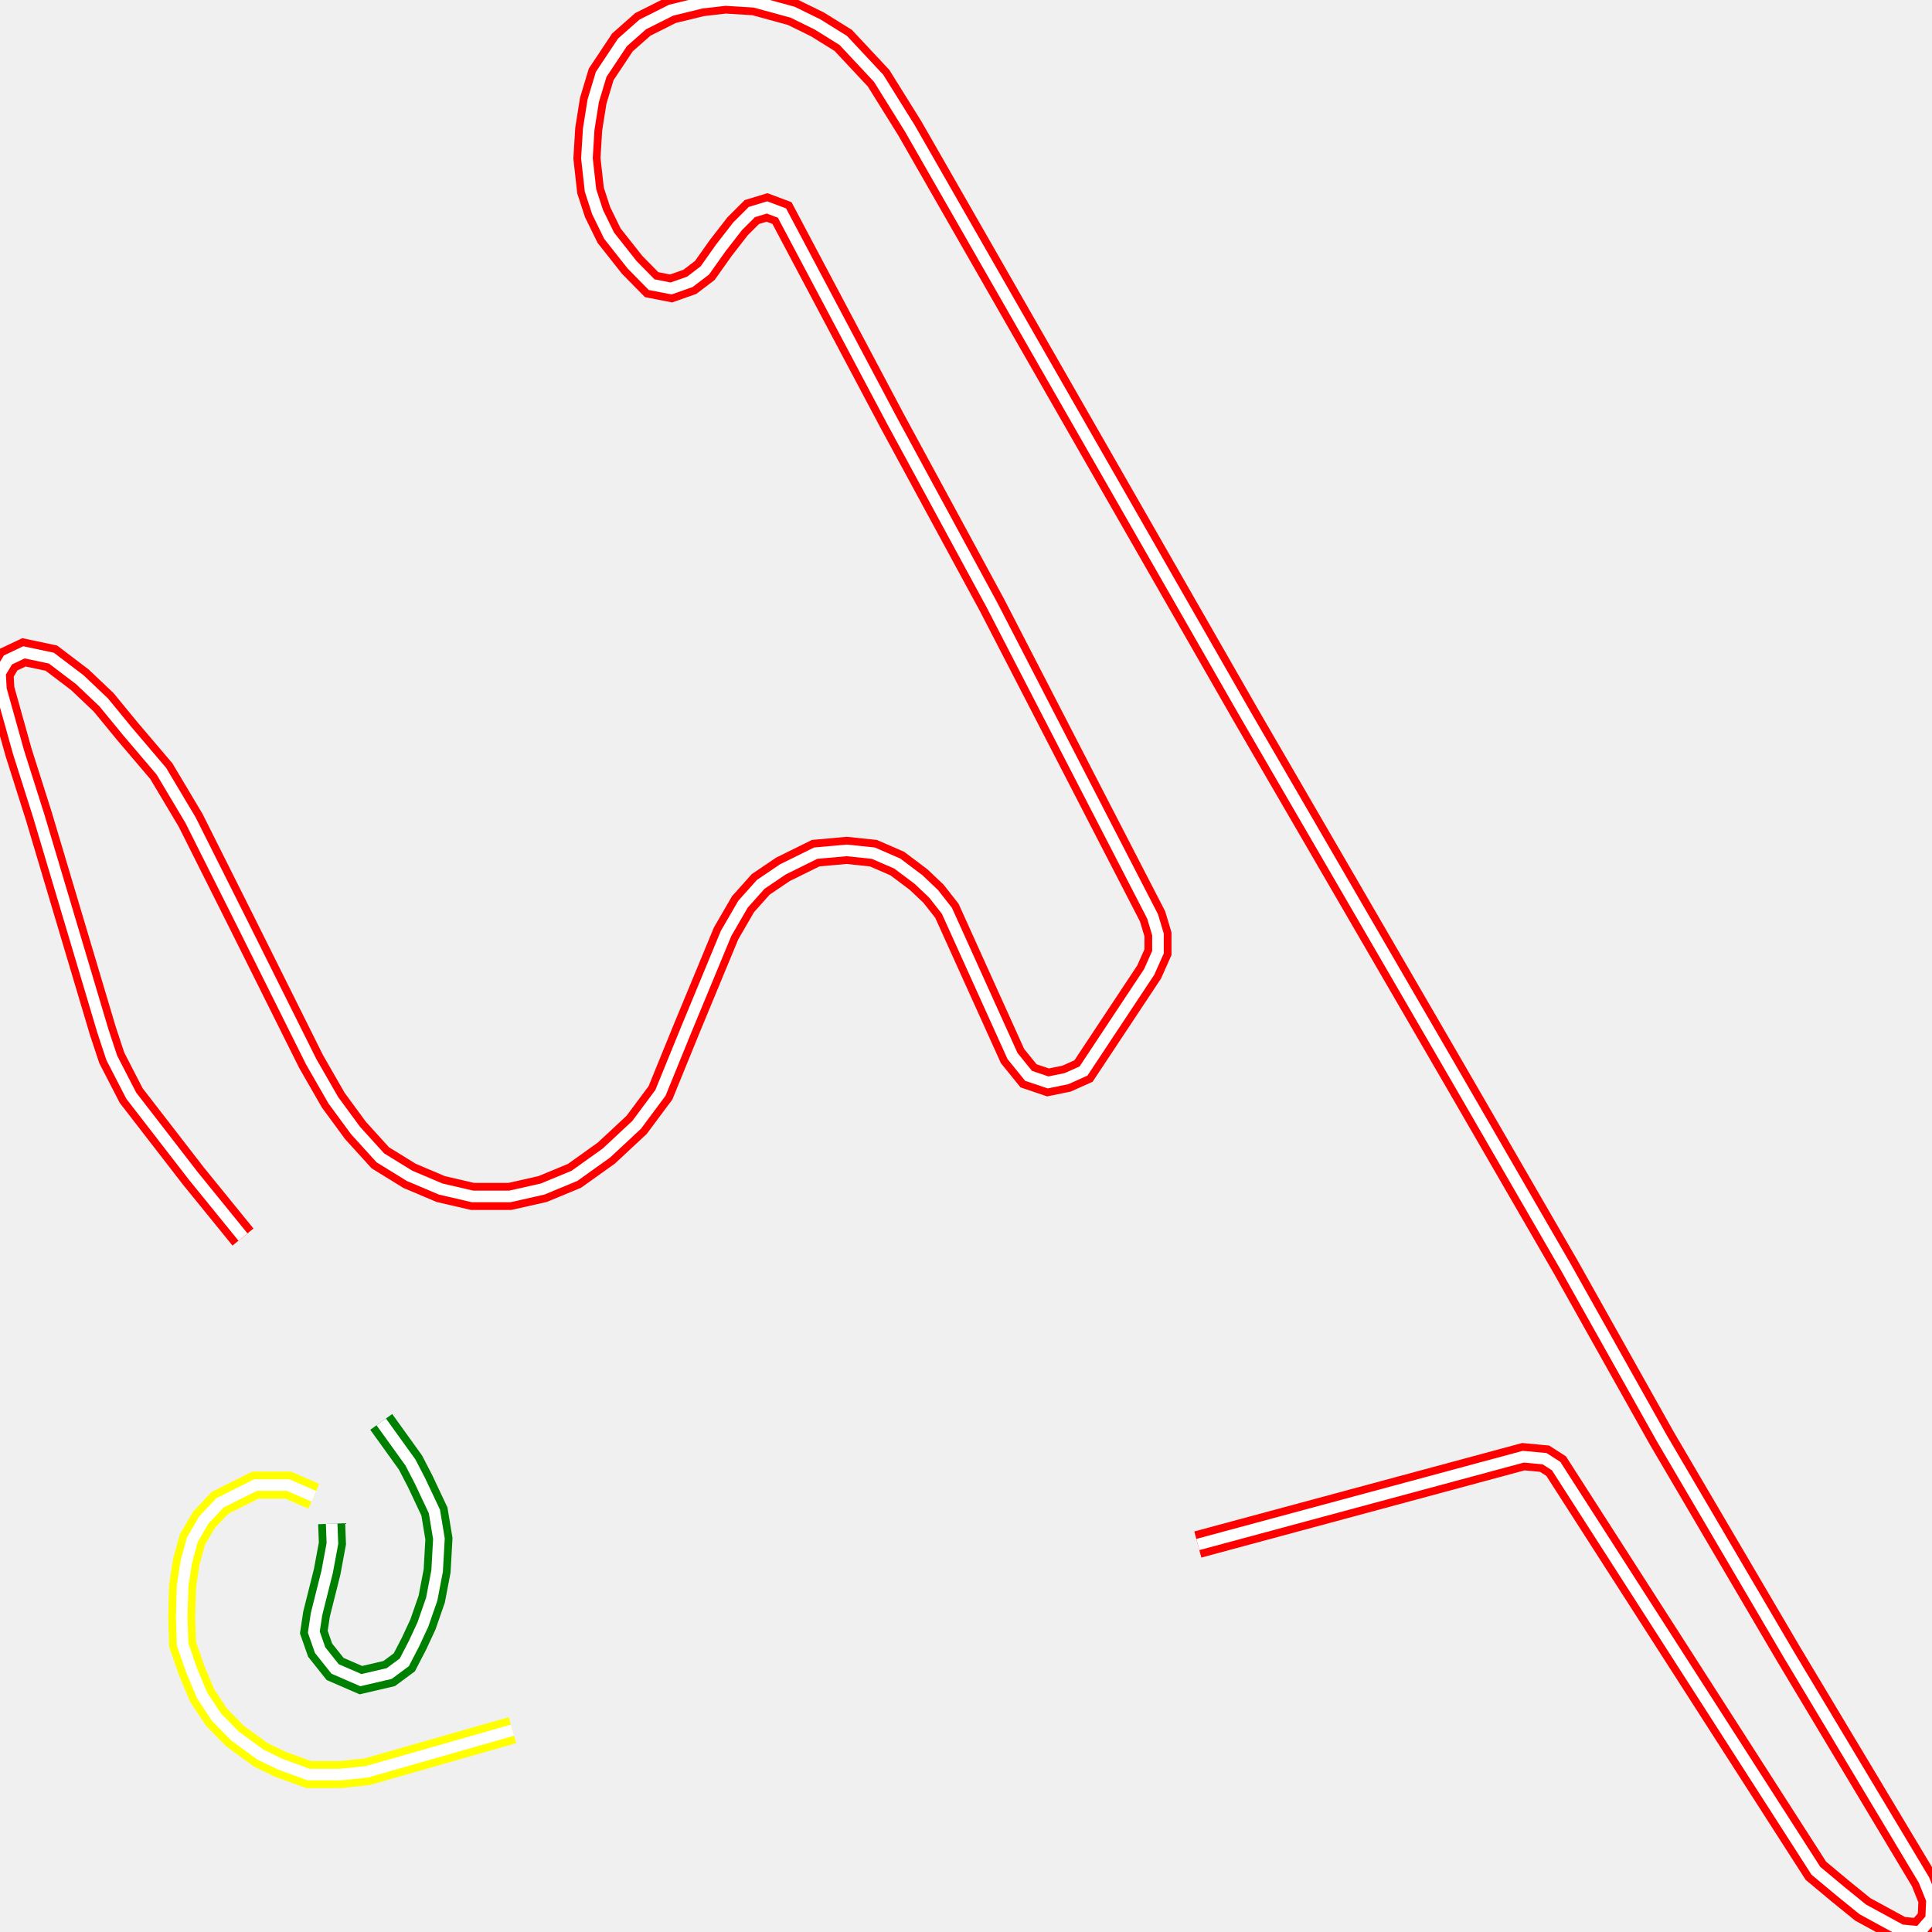
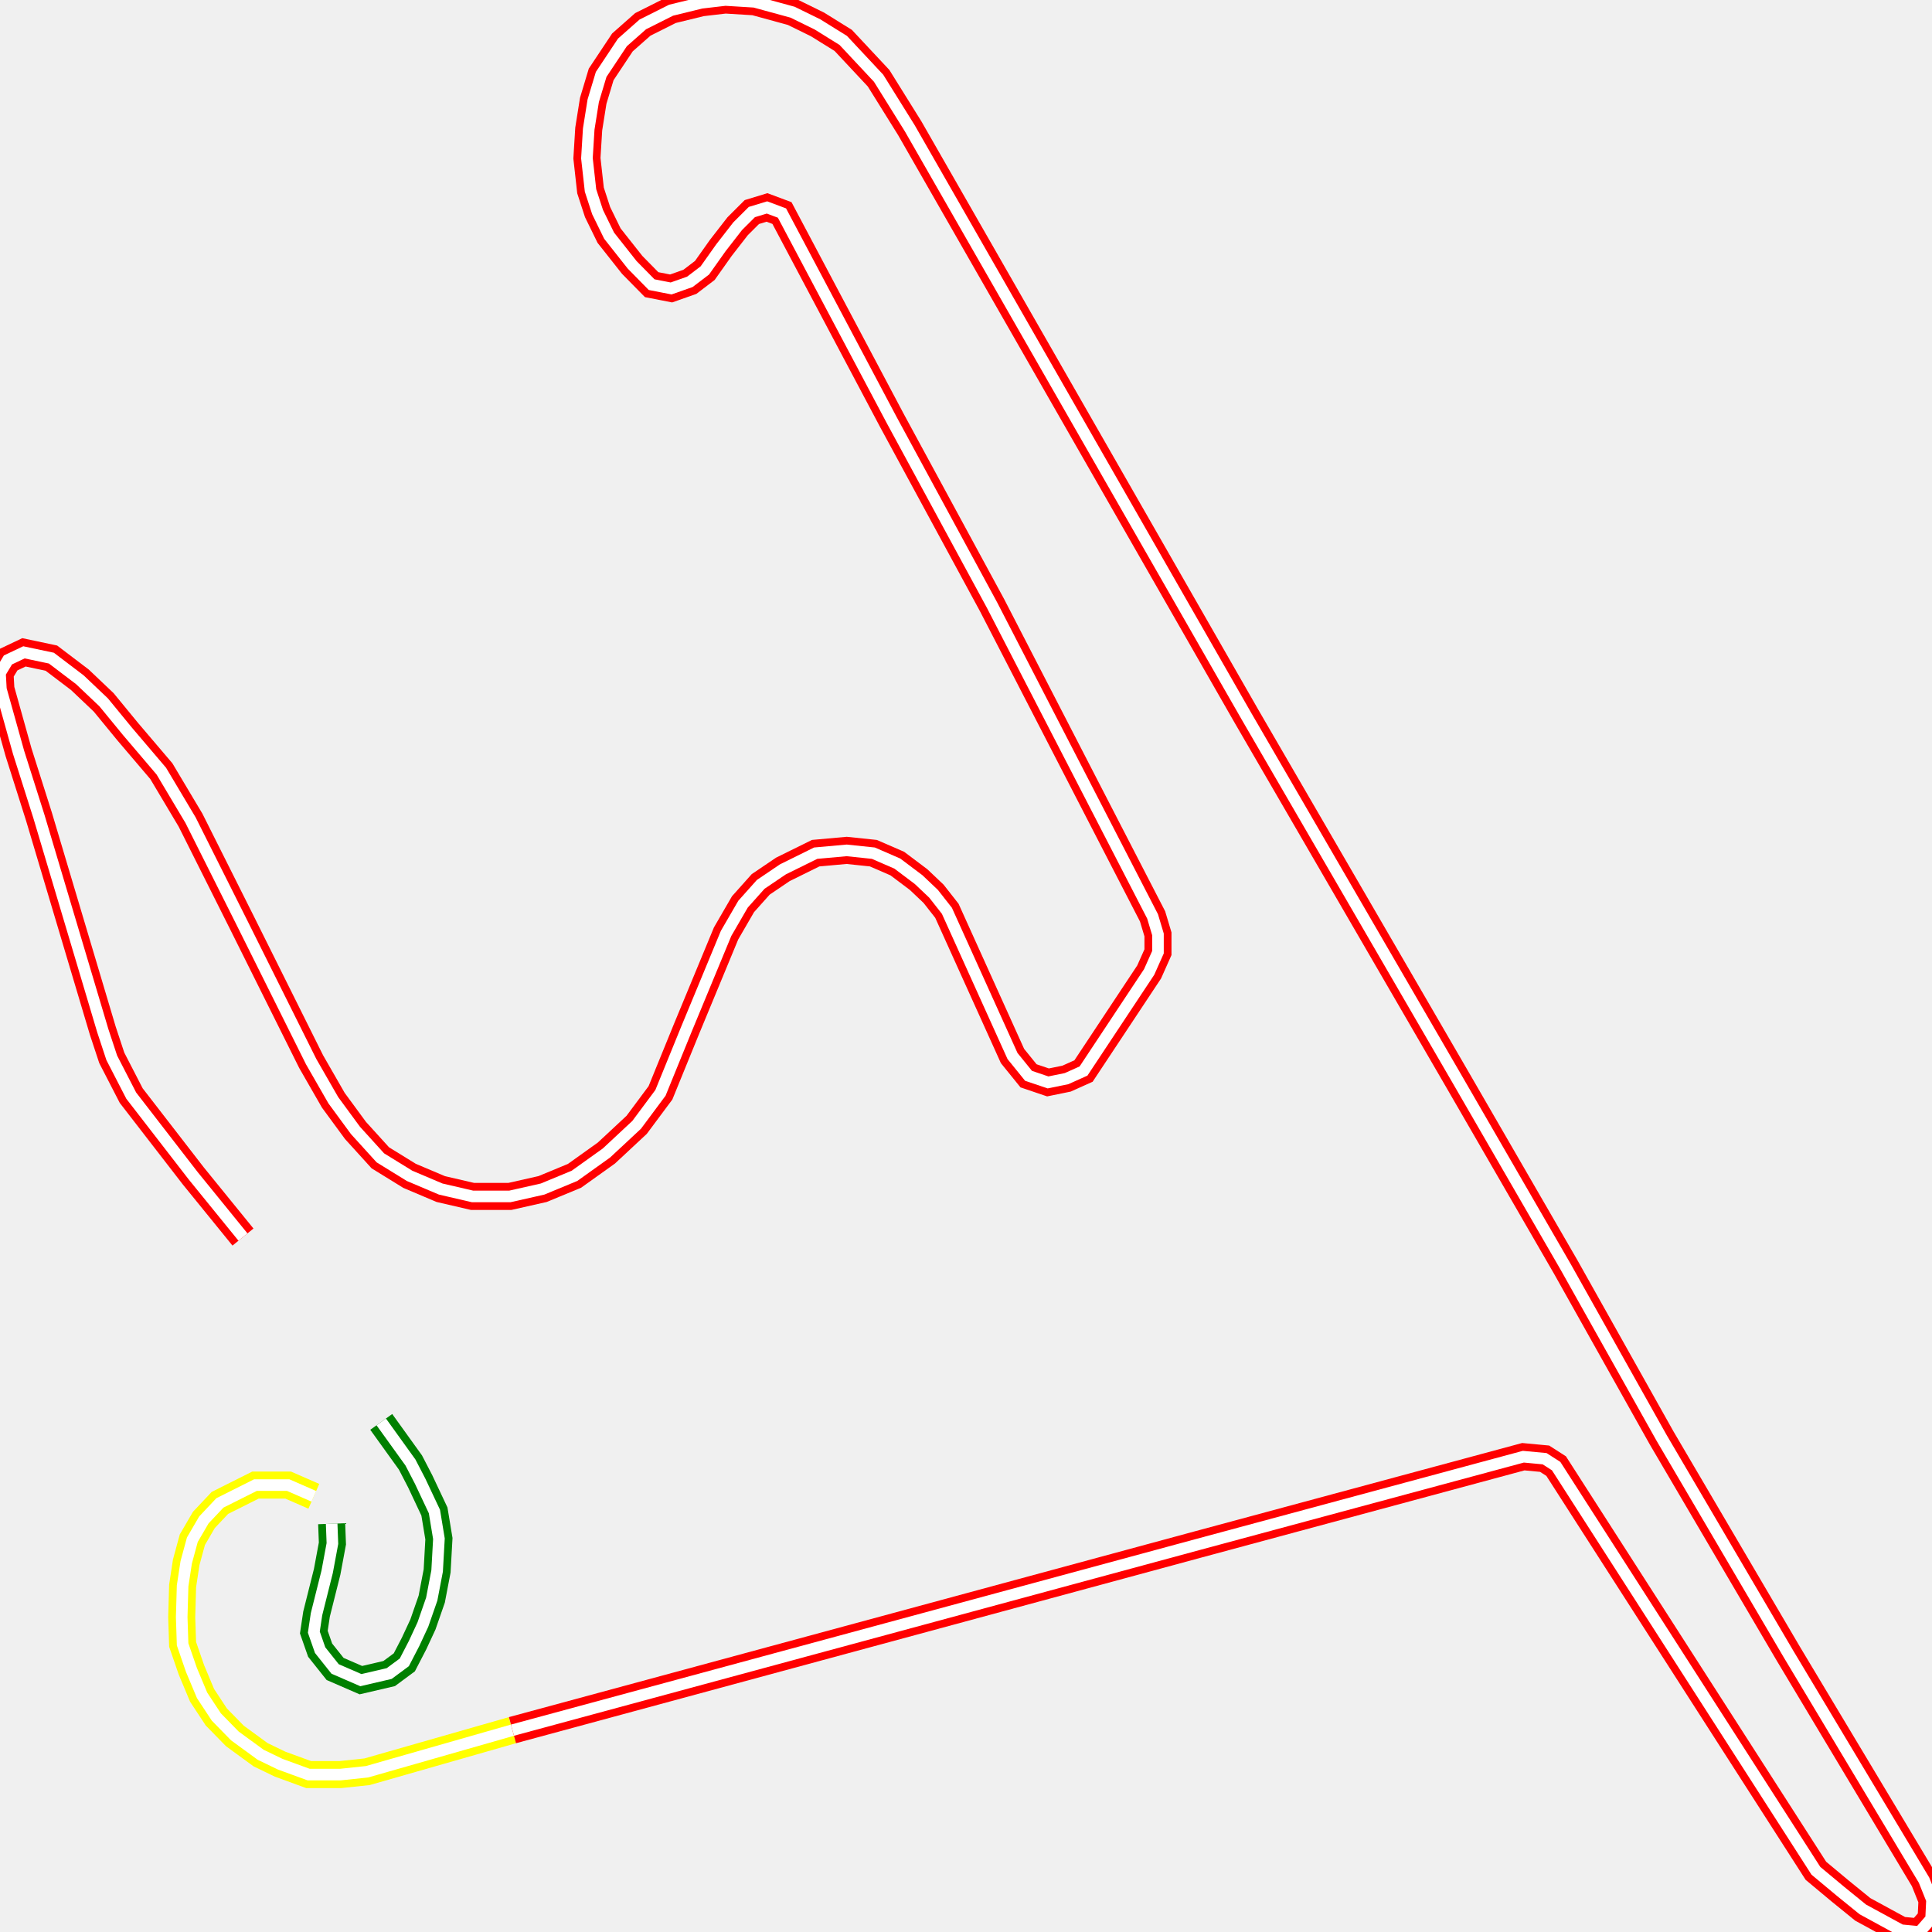
<svg xmlns="http://www.w3.org/2000/svg" width="500" height="500">
  <path d="M132.628,447.764 L94.983,458.532 L88.121,459.257 L79.864,459.257 L72.497,456.565 L67.458,454.131 L60.789,449.265 L55.982,444.347 L52.299,438.755 L49.546,432.181 L47.259,425.554 L47.026,418.513 L47.259,410.437 L48.19,404.328 L49.779,398.478 L52.764,393.353 L56.912,388.952 L66.101,384.345 L74.591,384.345 L81.22,387.244" fill="none" stroke-width="7" stroke="yellow" />
  <path d="M132.628,447.764 L94.983,458.532 L88.121,459.257 L79.864,459.257 L72.497,456.565 L67.458,454.131 L60.789,449.265 L55.982,444.347 L52.299,438.755 L49.546,432.181 L47.259,425.554 L47.026,418.513 L47.259,410.437 L48.19,404.328 L49.779,398.478 L52.764,393.353 L56.912,388.952 L66.101,384.345 L74.591,384.345 L81.22,387.244" fill="none" stroke-width="3" stroke="white" />
  <path d="M85.834,394.336 L86.028,399.462 L84.671,406.761 L81.918,417.737 L81.22,422.396 L82.849,427.055 L86.726,431.922 L93.394,434.821 L100.721,433.112 L104.637,430.213 L107.157,425.347 L109.444,420.429 L111.731,413.854 L113.127,406.554 L113.592,398.219 L112.429,391.178 L108.746,383.361 L106.226,378.495 L98.666,367.985" fill="none" stroke-width="7" stroke="green" />
  <path d="M85.834,394.336 L86.028,399.462 L84.671,406.761 L81.918,417.737 L81.22,422.396 L82.849,427.055 L86.726,431.922 L93.394,434.821 L100.721,433.112 L104.637,430.213 L107.157,425.347 L109.444,420.429 L111.731,413.854 L113.127,406.554 L113.592,398.219 L112.429,391.178 L108.746,383.361 L106.226,378.495 L98.666,367.985" fill="none" stroke-width="3" stroke="white" />
-   <path d="M62.883,320.149 L50.012,304.307 L33.961,283.547 L28.921,273.763 L26.595,266.722 L10.08,211.327 L4.807,194.709 L0.233,178.35 L0.0,174.208 L2.055,170.791 L6.203,168.824 L13.298,170.325 L20.664,175.916 L26.828,181.766 L33.031,189.325 L41.754,199.575 L49.314,212.259 L62.65,238.869 L80.523,274.746 L86.26,284.738 L91.998,292.555 L98.434,299.648 L105.994,304.307 L114.058,307.724 L122.315,309.64 L131.93,309.64 L140.42,307.724 L148.678,304.307 L156.936,298.405 L164.767,291.106 L170.931,282.823 L177.599,266.463 L187.912,241.561 L192.293,234.003 L196.867,228.878 L202.605,224.995 L211.096,220.801 L219.121,220.077 L226.022,220.801 L232.225,223.493 L237.73,227.635 L241.607,231.311 L245.057,235.711 L262.038,273.297 L266.186,278.422 L271.226,280.13 L276.033,279.147 L280.414,277.18 L297.395,251.553 L299.682,246.428 L299.682,241.82 L298.286,237.161 L256.765,156.658 L230.829,108.822 L202.373,55.136 L198.496,53.686 L194.58,54.877 L190.897,58.552 L186.555,64.144 L182.407,69.994 L178.53,72.945 L173.684,74.653 L168.644,73.669 L163.604,68.544 L157.634,60.986 L154.648,54.877 L152.826,49.286 L151.896,40.951 L152.361,33.392 L153.524,26.092 L155.579,19.259 L161.084,10.975 L166.357,6.316 L173.684,2.64 L181.515,0.725 L187.718,0.0 L195.278,0.466 L205.125,3.158 L211.561,6.316 L218.229,10.458 L227.378,20.242 L235.442,33.185 L322.633,185.442 L377.026,279.147 L405.249,327.966 L430.022,372.127 L462.821,427.987 L497.945,486.591 L500.0,491.717 L499.767,496.583 L496.782,500.0 L491.975,499.534 L482.089,494.15 L476.351,489.491 L469.954,484.158 L402.729,379.426 L399.744,377.511 L394.239,376.993 L309.995,399.72" fill="none" stroke-width="7" stroke="red" />
-   <path d="M62.883,320.149 L50.012,304.307 L33.961,283.547 L28.921,273.763 L26.595,266.722 L10.08,211.327 L4.807,194.709 L0.233,178.35 L0.0,174.208 L2.055,170.791 L6.203,168.824 L13.298,170.325 L20.664,175.916 L26.828,181.766 L33.031,189.325 L41.754,199.575 L49.314,212.259 L62.65,238.869 L80.523,274.746 L86.26,284.738 L91.998,292.555 L98.434,299.648 L105.994,304.307 L114.058,307.724 L122.315,309.64 L131.93,309.64 L140.42,307.724 L148.678,304.307 L156.936,298.405 L164.767,291.106 L170.931,282.823 L177.599,266.463 L187.912,241.561 L192.293,234.003 L196.867,228.878 L202.605,224.995 L211.096,220.801 L219.121,220.077 L226.022,220.801 L232.225,223.493 L237.73,227.635 L241.607,231.311 L245.057,235.711 L262.038,273.297 L266.186,278.422 L271.226,280.13 L276.033,279.147 L280.414,277.18 L297.395,251.553 L299.682,246.428 L299.682,241.82 L298.286,237.161 L256.765,156.658 L230.829,108.822 L202.373,55.136 L198.496,53.686 L194.58,54.877 L190.897,58.552 L186.555,64.144 L182.407,69.994 L178.53,72.945 L173.684,74.653 L168.644,73.669 L163.604,68.544 L157.634,60.986 L154.648,54.877 L152.826,49.286 L151.896,40.951 L152.361,33.392 L153.524,26.092 L155.579,19.259 L161.084,10.975 L166.357,6.316 L173.684,2.64 L181.515,0.725 L187.718,0.0 L195.278,0.466 L205.125,3.158 L211.561,6.316 L218.229,10.458 L227.378,20.242 L235.442,33.185 L322.633,185.442 L377.026,279.147 L405.249,327.966 L430.022,372.127 L462.821,427.987 L497.945,486.591 L500.0,491.717 L499.767,496.583 L496.782,500.0 L491.975,499.534 L482.089,494.15 L476.351,489.491 L469.954,484.158 L402.729,379.426 L399.744,377.511 L394.239,376.993 L309.995,399.72" fill="none" stroke-width="3" stroke="white" />
+   <path d="M62.883,320.149 L50.012,304.307 L33.961,283.547 L28.921,273.763 L26.595,266.722 L10.08,211.327 L4.807,194.709 L0.233,178.35 L0.0,174.208 L2.055,170.791 L6.203,168.824 L13.298,170.325 L20.664,175.916 L26.828,181.766 L33.031,189.325 L41.754,199.575 L49.314,212.259 L62.65,238.869 L80.523,274.746 L86.26,284.738 L91.998,292.555 L98.434,299.648 L105.994,304.307 L114.058,307.724 L122.315,309.64 L131.93,309.64 L140.42,307.724 L148.678,304.307 L156.936,298.405 L164.767,291.106 L170.931,282.823 L177.599,266.463 L187.912,241.561 L192.293,234.003 L196.867,228.878 L202.605,224.995 L211.096,220.801 L219.121,220.077 L226.022,220.801 L232.225,223.493 L237.73,227.635 L241.607,231.311 L245.057,235.711 L262.038,273.297 L266.186,278.422 L271.226,280.13 L276.033,279.147 L280.414,277.18 L297.395,251.553 L299.682,246.428 L299.682,241.82 L298.286,237.161 L256.765,156.658 L230.829,108.822 L202.373,55.136 L198.496,53.686 L194.58,54.877 L190.897,58.552 L186.555,64.144 L182.407,69.994 L178.53,72.945 L173.684,74.653 L168.644,73.669 L163.604,68.544 L157.634,60.986 L154.648,54.877 L152.826,49.286 L151.896,40.951 L152.361,33.392 L153.524,26.092 L155.579,19.259 L161.084,10.975 L166.357,6.316 L173.684,2.64 L181.515,0.725 L187.718,0.0 L195.278,0.466 L205.125,3.158 L211.561,6.316 L218.229,10.458 L227.378,20.242 L235.442,33.185 L322.633,185.442 L377.026,279.147 L405.249,327.966 L430.022,372.127 L462.821,427.987 L497.945,486.591 L500.0,491.717 L499.767,496.583 L496.782,500.0 L491.975,499.534 L482.089,494.15 L476.351,489.491 L469.954,484.158 L402.729,379.426 L399.744,377.511 L394.239,376.993 L309.995,399.72 L132.628,447.764" fill="none" stroke-width="7" stroke="red" />
+   <path d="M62.883,320.149 L50.012,304.307 L33.961,283.547 L28.921,273.763 L26.595,266.722 L10.08,211.327 L4.807,194.709 L0.233,178.35 L0.0,174.208 L2.055,170.791 L6.203,168.824 L13.298,170.325 L20.664,175.916 L26.828,181.766 L33.031,189.325 L41.754,199.575 L49.314,212.259 L62.65,238.869 L80.523,274.746 L86.26,284.738 L91.998,292.555 L98.434,299.648 L105.994,304.307 L114.058,307.724 L122.315,309.64 L131.93,309.64 L140.42,307.724 L148.678,304.307 L156.936,298.405 L164.767,291.106 L170.931,282.823 L177.599,266.463 L187.912,241.561 L192.293,234.003 L196.867,228.878 L202.605,224.995 L211.096,220.801 L219.121,220.077 L226.022,220.801 L232.225,223.493 L237.73,227.635 L241.607,231.311 L245.057,235.711 L262.038,273.297 L266.186,278.422 L271.226,280.13 L276.033,279.147 L280.414,277.18 L297.395,251.553 L299.682,246.428 L299.682,241.82 L298.286,237.161 L256.765,156.658 L230.829,108.822 L202.373,55.136 L198.496,53.686 L194.58,54.877 L190.897,58.552 L186.555,64.144 L182.407,69.994 L178.53,72.945 L173.684,74.653 L168.644,73.669 L163.604,68.544 L157.634,60.986 L154.648,54.877 L152.826,49.286 L151.896,40.951 L152.361,33.392 L153.524,26.092 L155.579,19.259 L161.084,10.975 L166.357,6.316 L173.684,2.64 L181.515,0.725 L187.718,0.0 L195.278,0.466 L205.125,3.158 L211.561,6.316 L218.229,10.458 L227.378,20.242 L235.442,33.185 L322.633,185.442 L377.026,279.147 L405.249,327.966 L430.022,372.127 L462.821,427.987 L497.945,486.591 L500.0,491.717 L499.767,496.583 L496.782,500.0 L491.975,499.534 L482.089,494.15 L476.351,489.491 L469.954,484.158 L402.729,379.426 L399.744,377.511 L394.239,376.993 L309.995,399.72 L132.628,447.764" fill="none" stroke-width="3" stroke="white" />
</svg>
